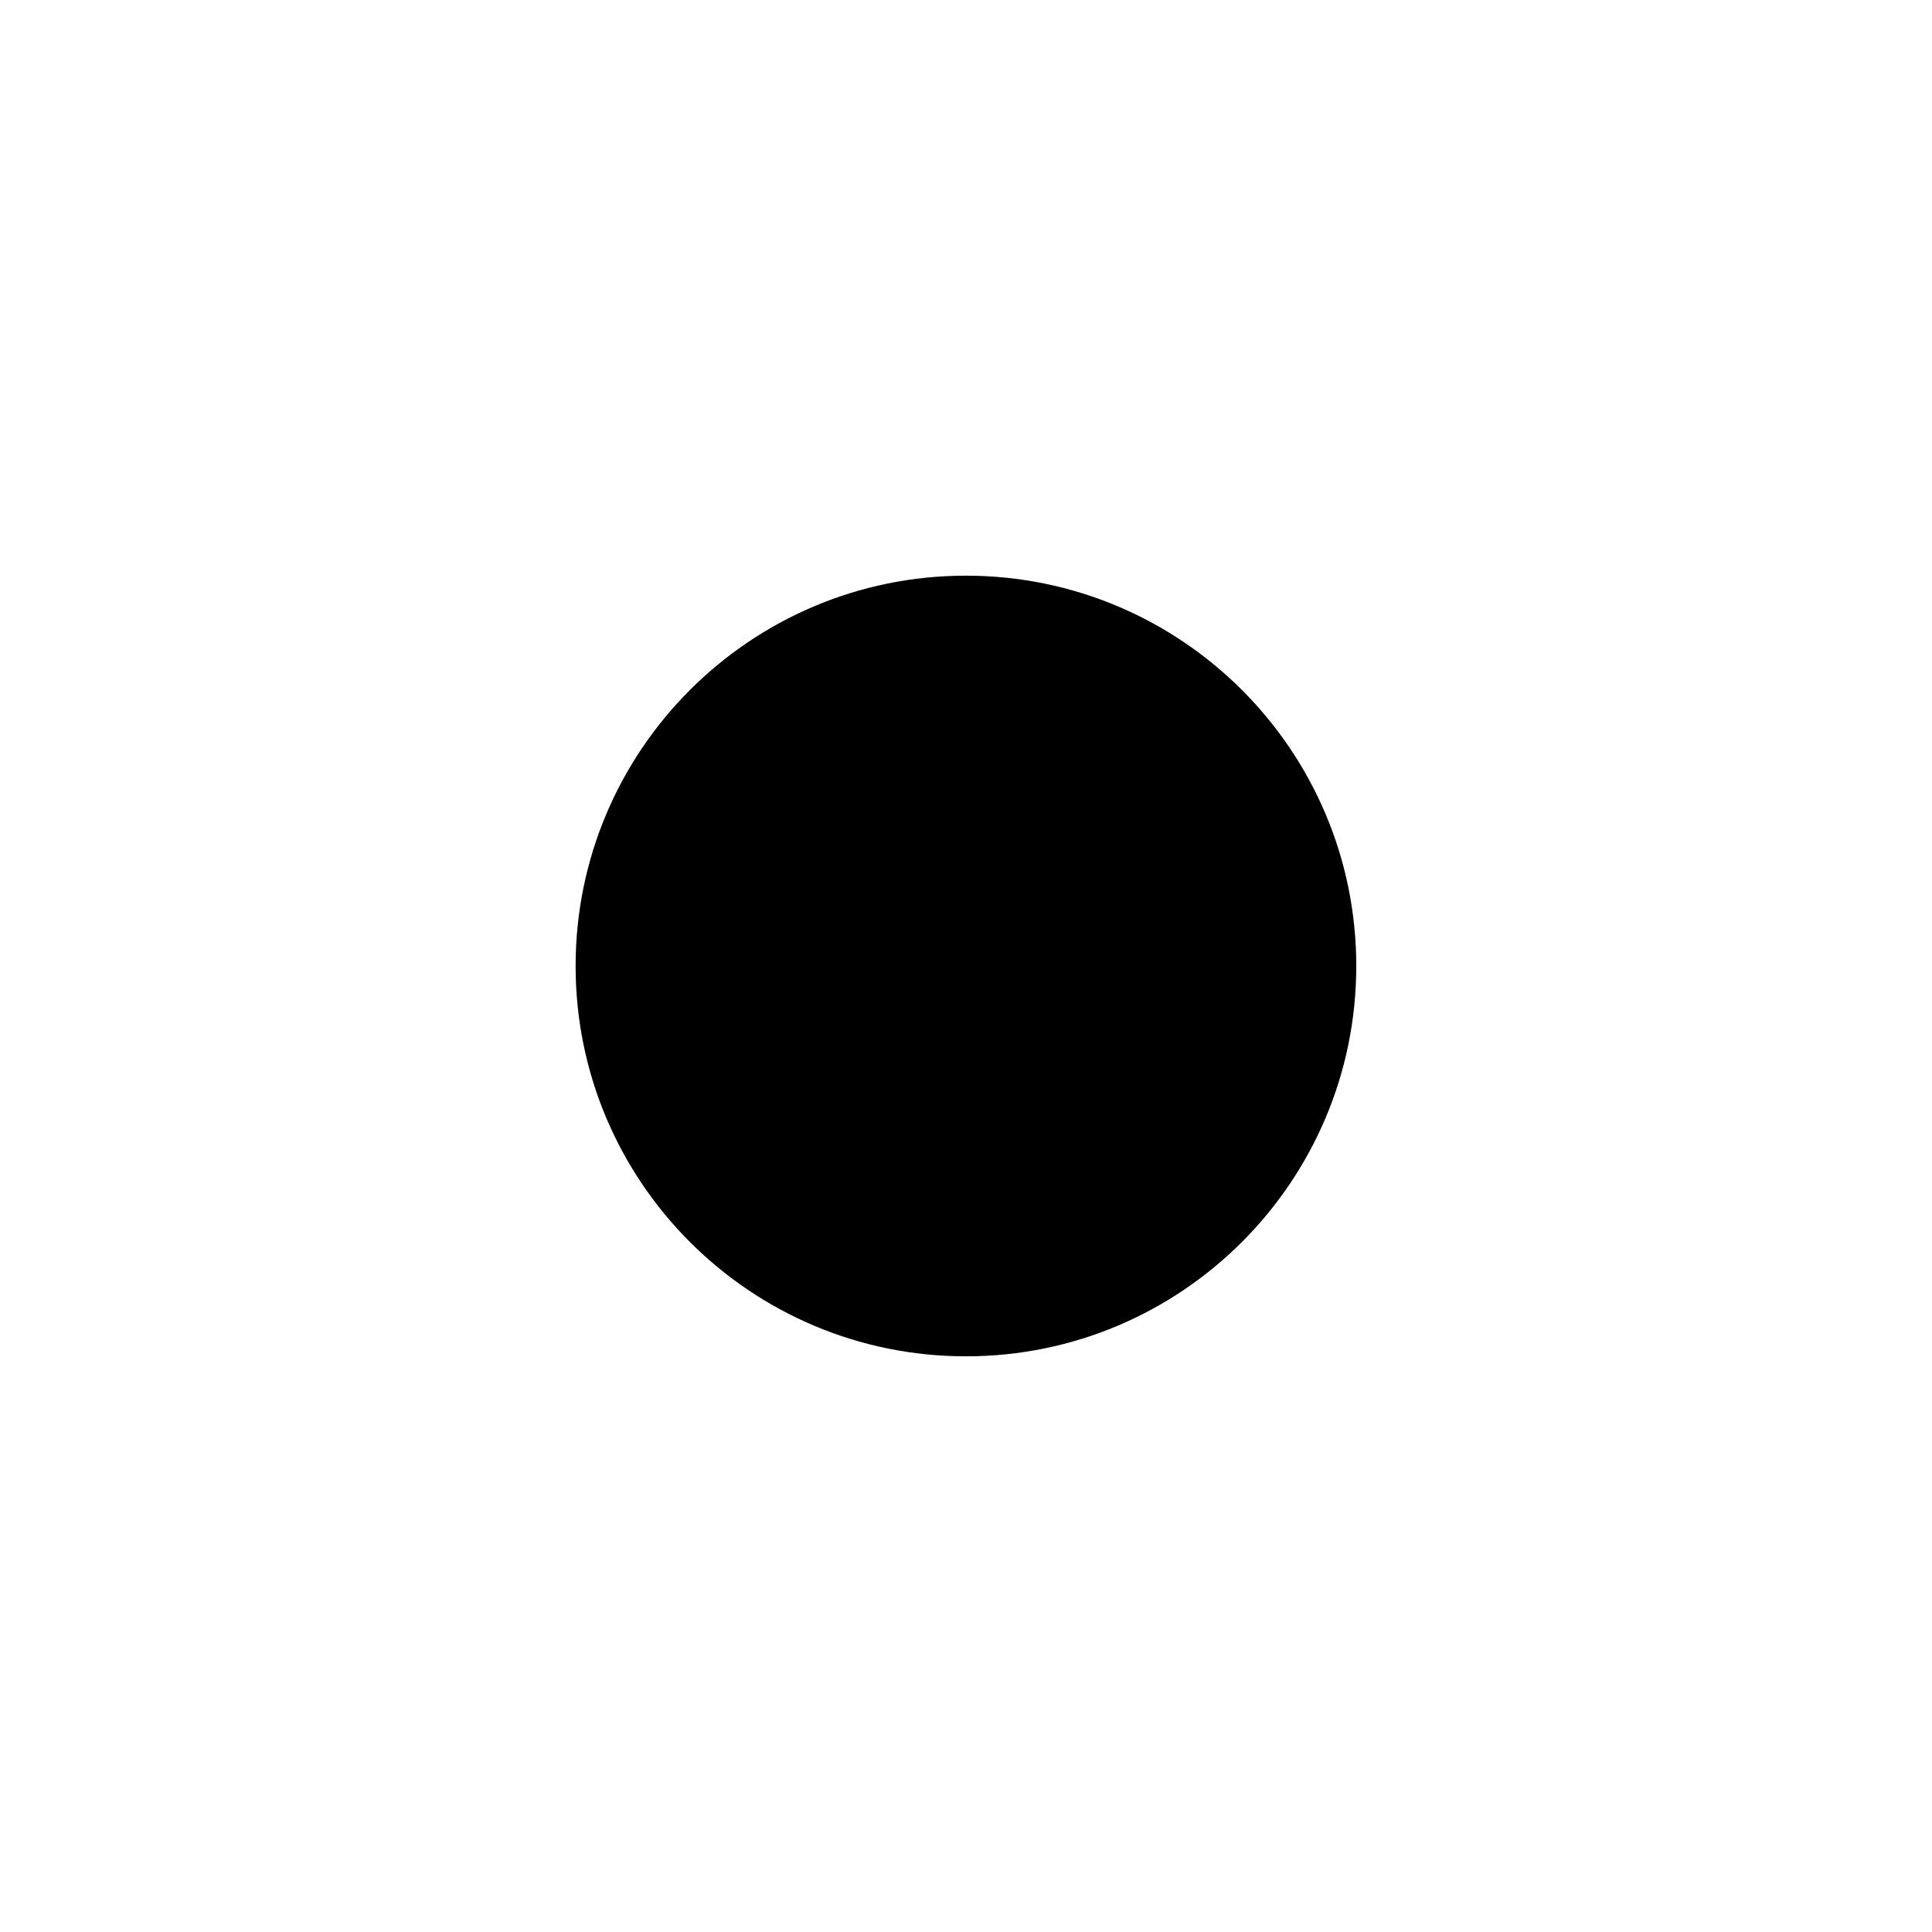
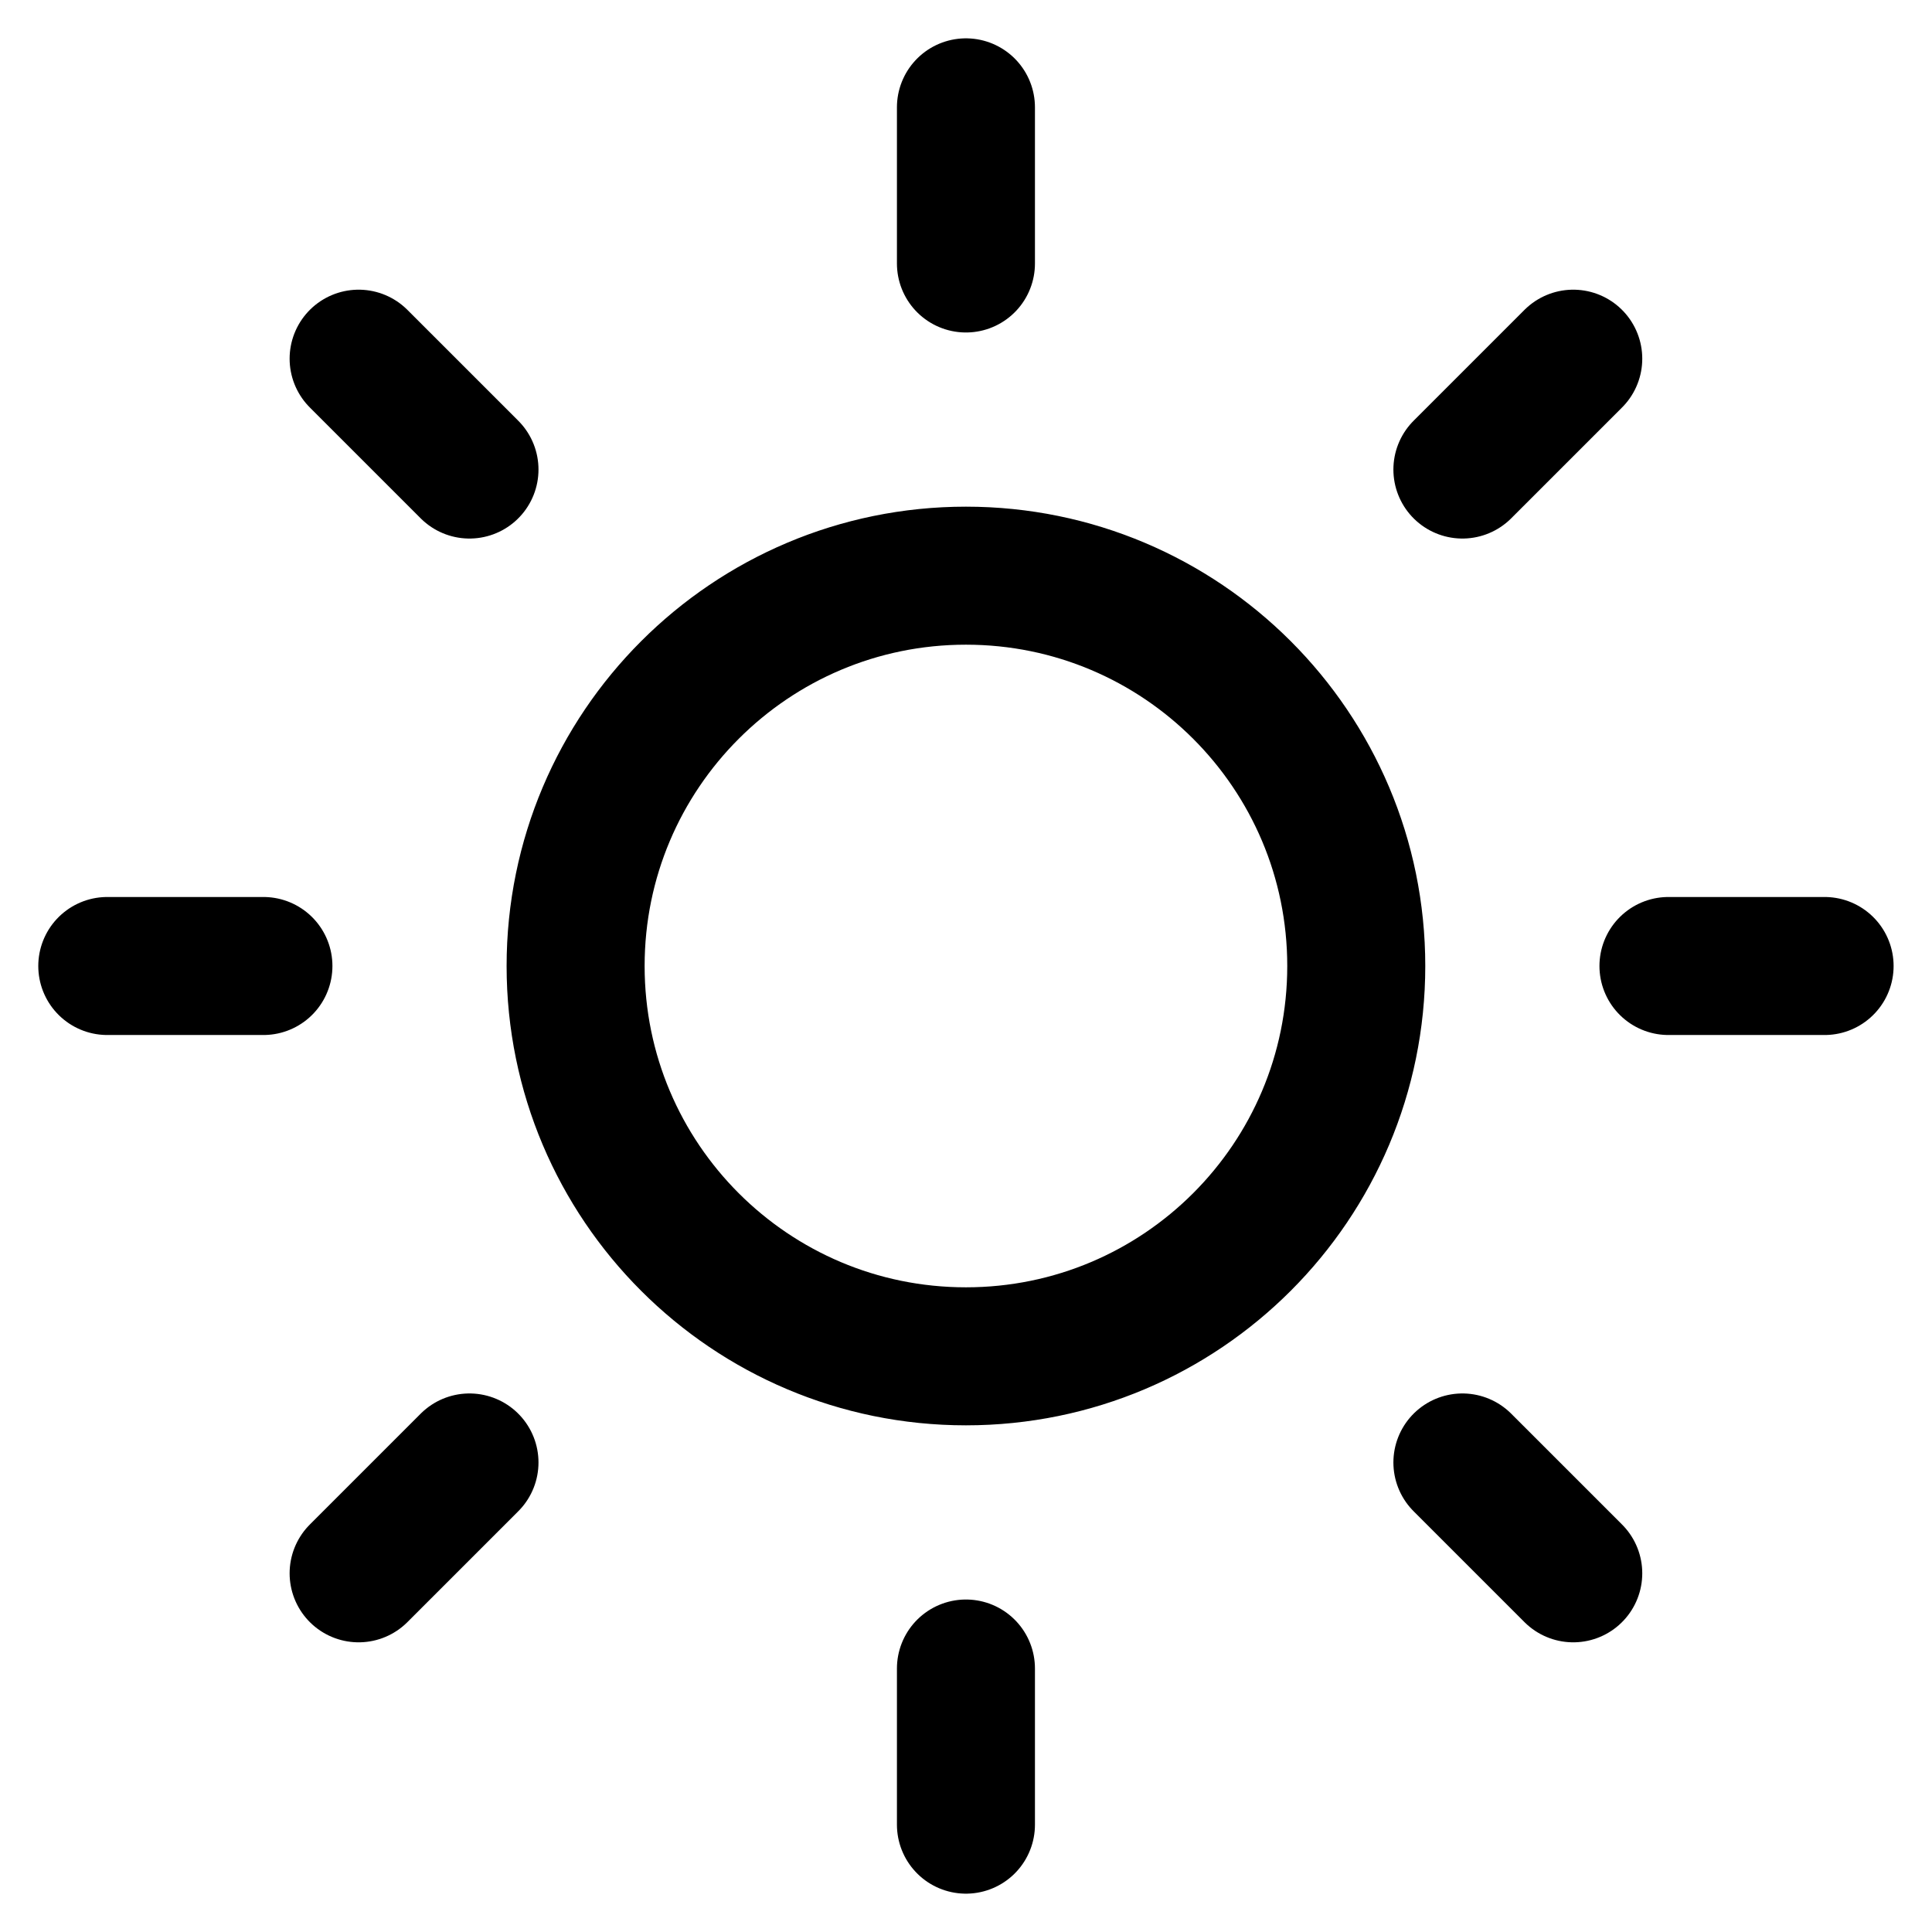
<svg xmlns="http://www.w3.org/2000/svg" version="1.1" width="32" height="32" viewBox="0 0 32 32">
-   <path stroke-linejoin="round" stroke-linecap="round" stroke-miterlimit="4" stroke-width="2.286" d="M15.999 1.778v2.586M15.999 27.636v2.586M5.94 5.941l1.836 1.836M24.222 24.223l1.836 1.836M1.777 16h2.586M27.635 16h2.586M5.94 26.059l1.836-1.836M24.222 7.777l1.836-1.836M22.464 16c0 3.57-2.894 6.465-6.465 6.465s-6.465-2.894-6.465-6.465c0-3.57 2.894-6.465 6.465-6.465s6.465 2.894 6.465 6.465z" />
+   <path fill="none" stroke-linejoin="round" stroke-linecap="round" stroke-miterlimit="4" stroke-width="2.286" stroke="#000" d="M15.999 1.778v2.586M15.999 27.636v2.586M5.94 5.941l1.836 1.836M24.222 24.223l1.836 1.836M1.777 16h2.586M27.635 16h2.586M5.94 26.059l1.836-1.836M24.222 7.777l1.836-1.836M22.464 16c0 3.57-2.894 6.465-6.465 6.465s-6.465-2.894-6.465-6.465c0-3.57 2.894-6.465 6.465-6.465s6.465 2.894 6.465 6.465z" />
</svg>
